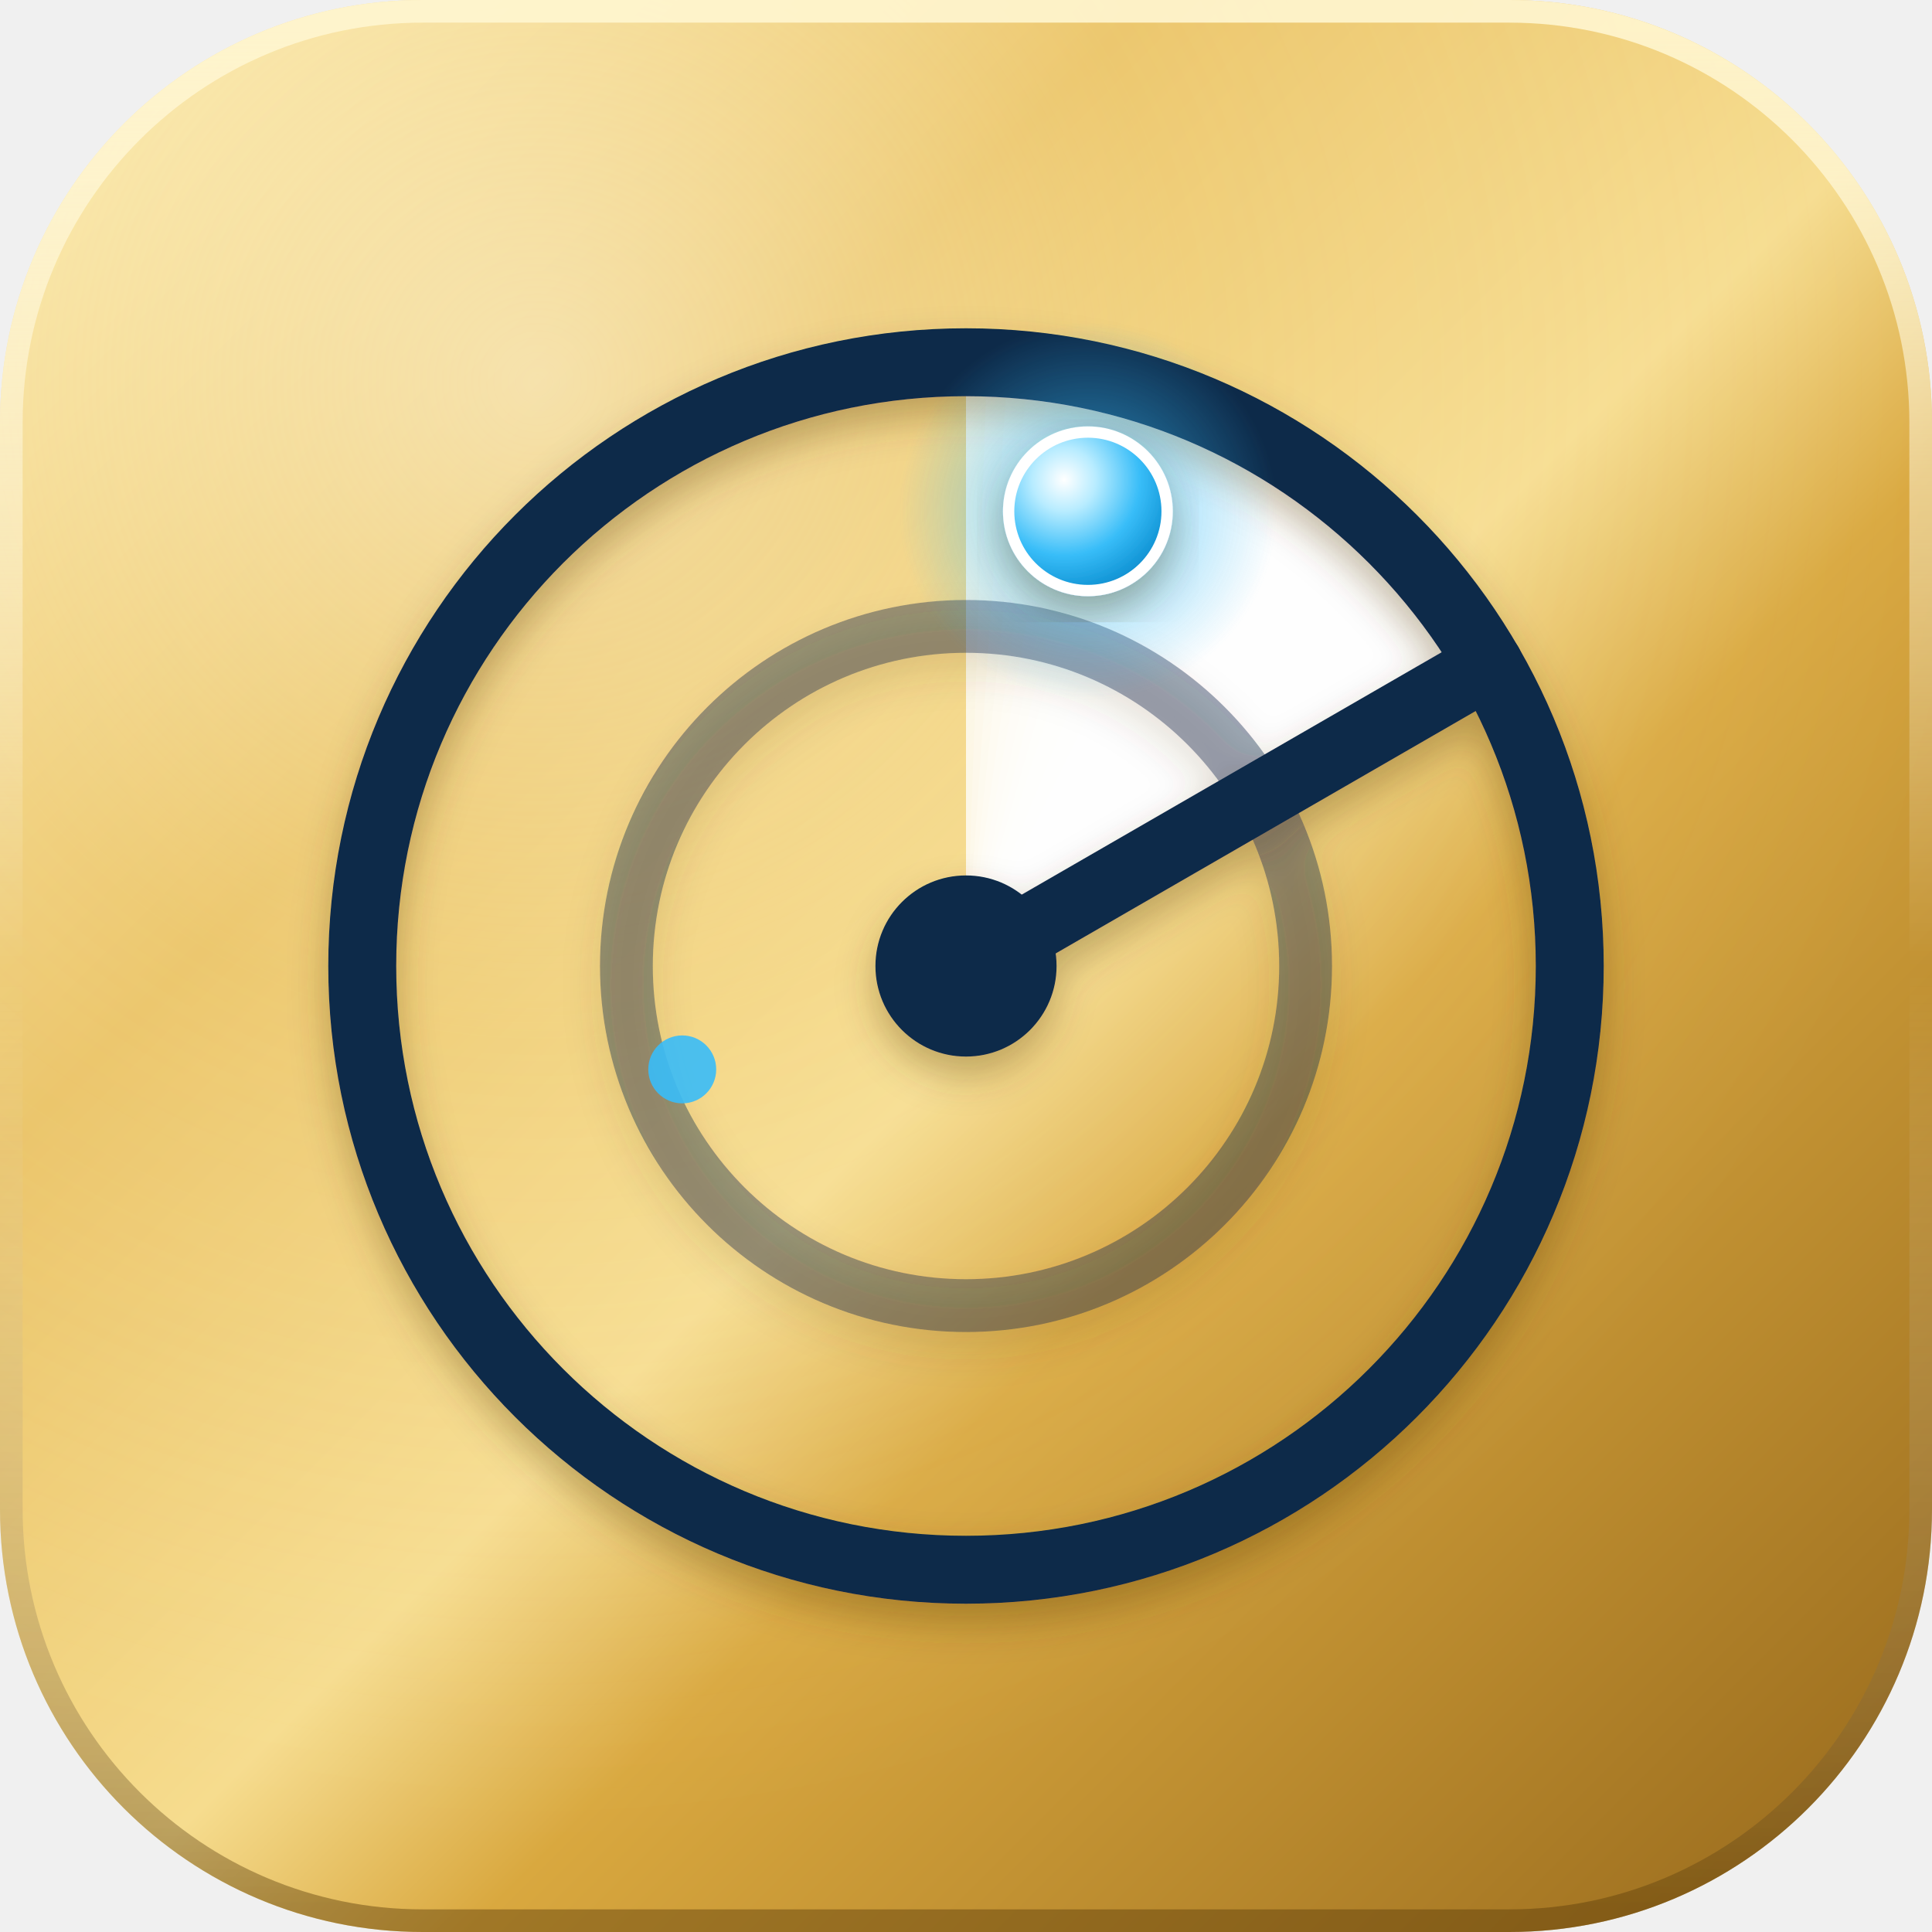
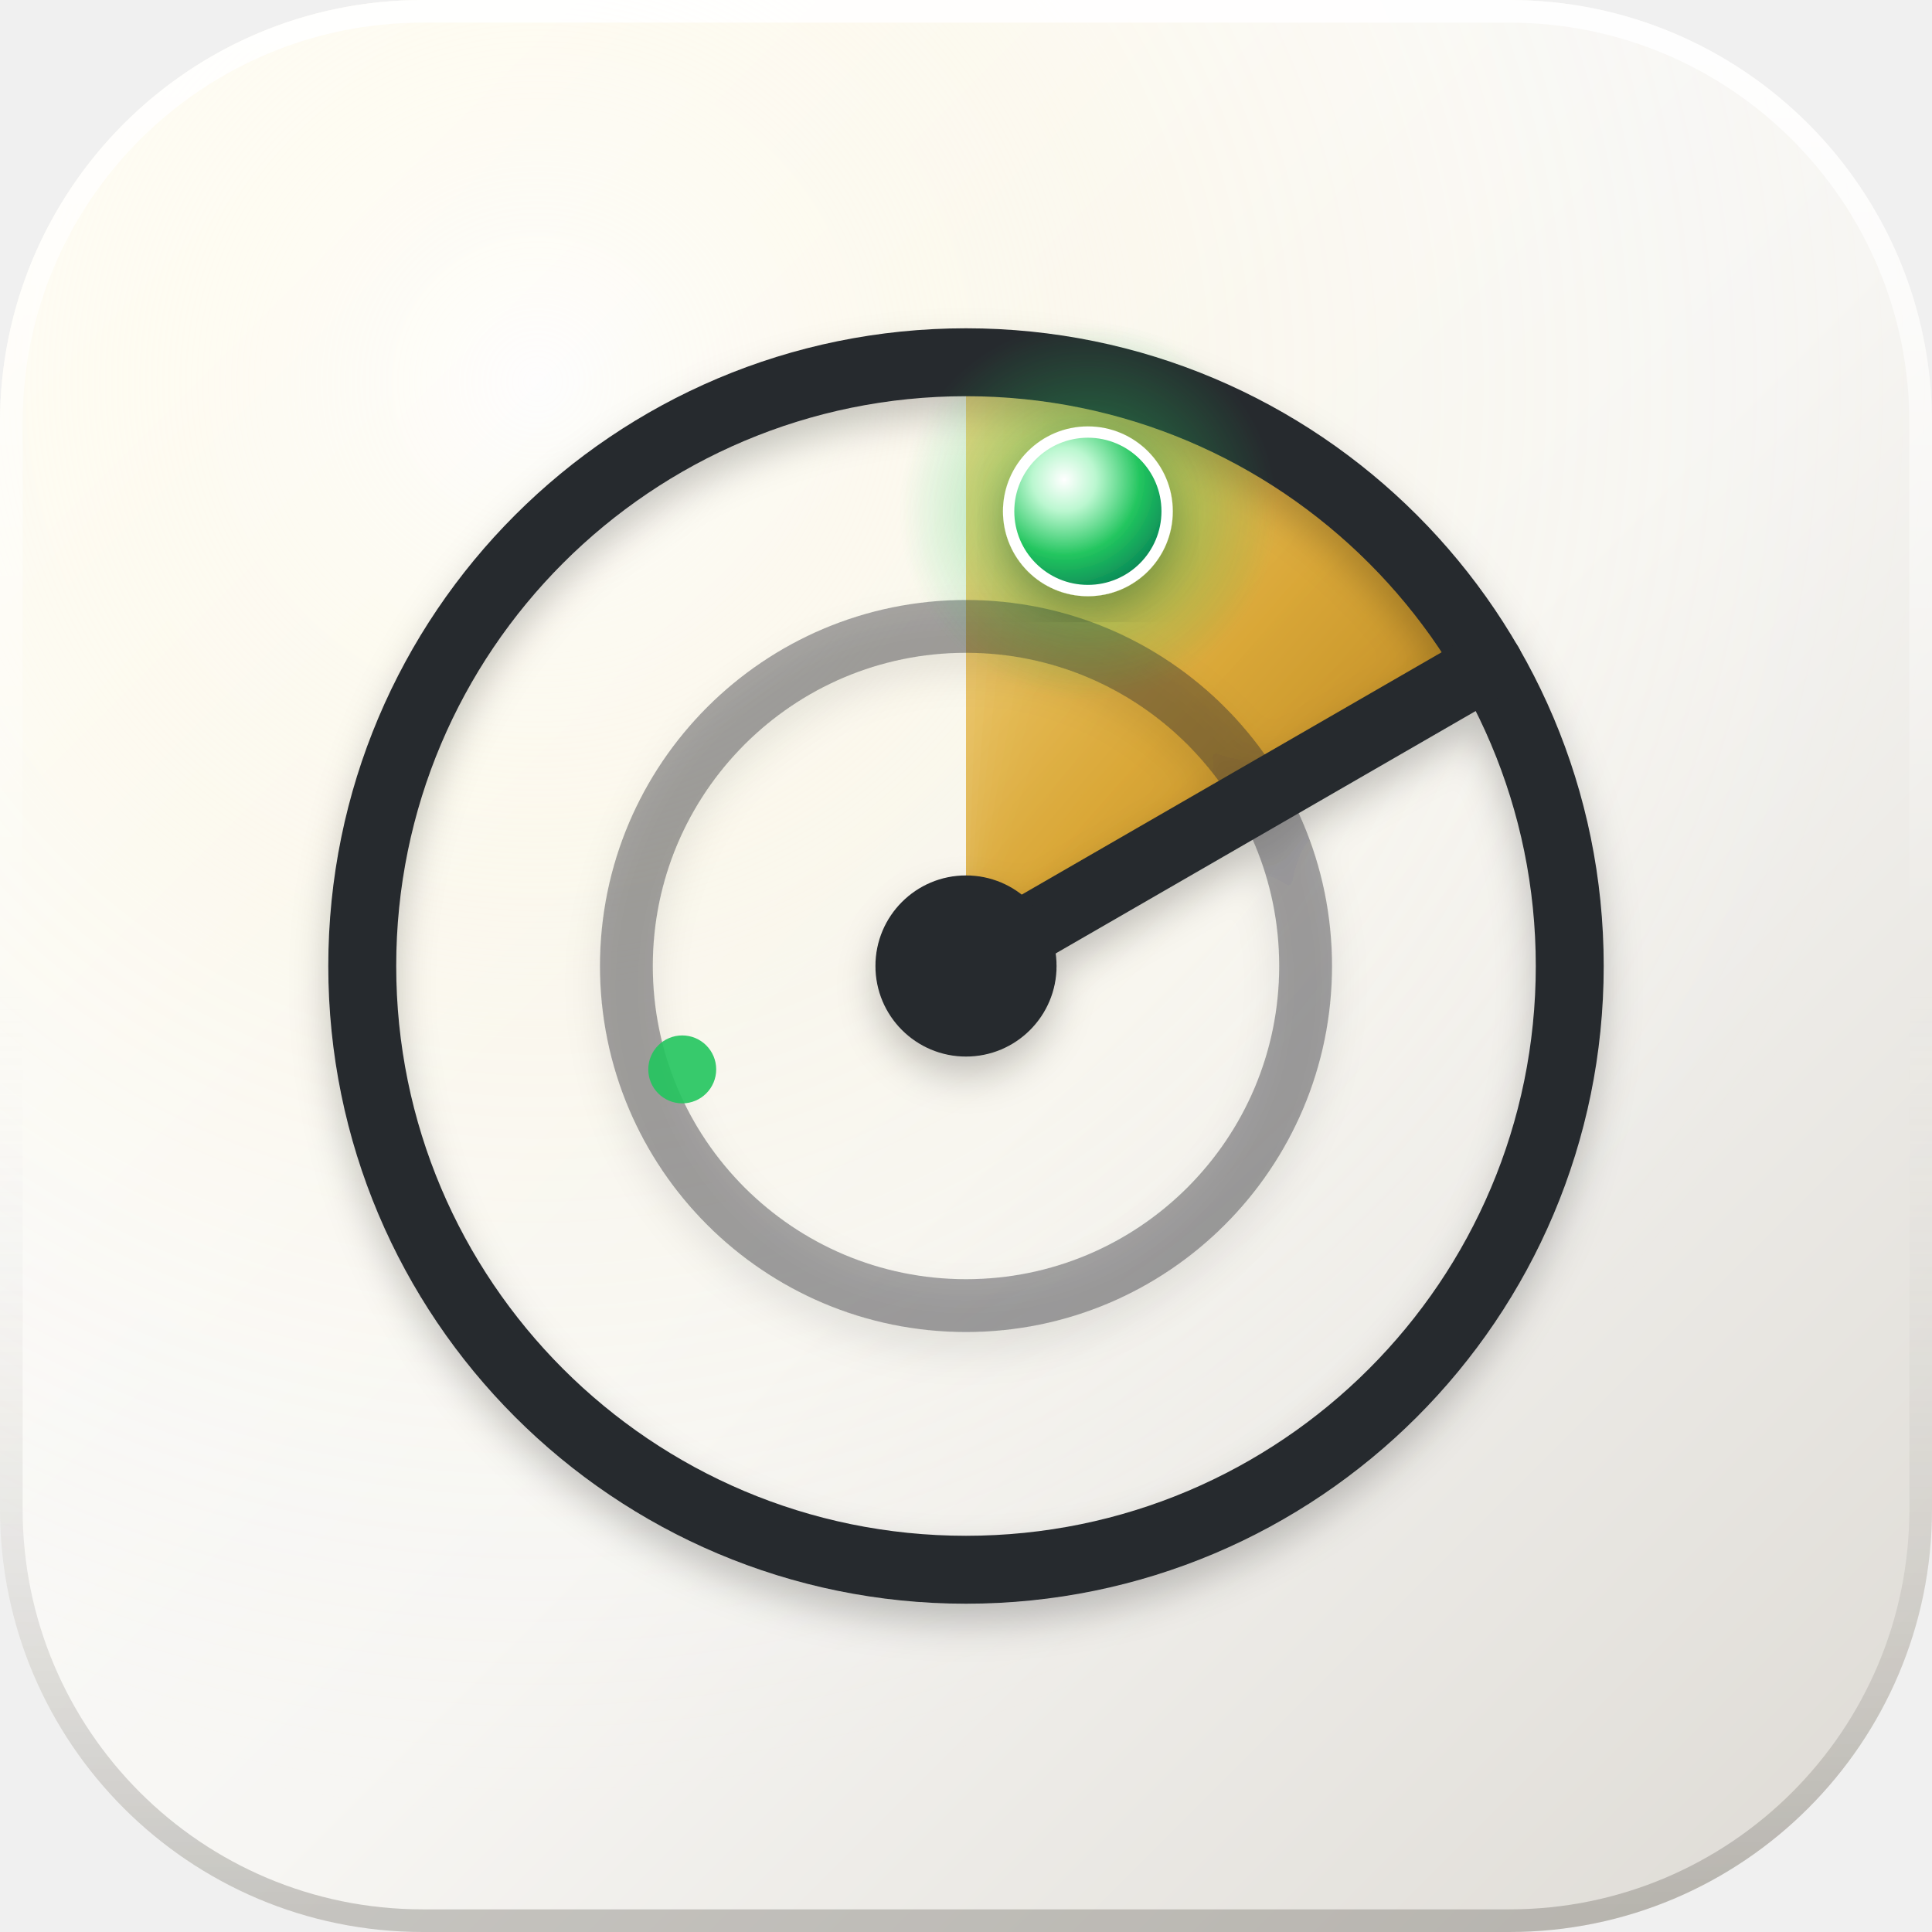
<svg xmlns="http://www.w3.org/2000/svg" viewBox="0 0 512 512">
  <defs>
    <linearGradient id="g" x1="0" y1="0" x2="1" y2="1">
-       <stop offset="0" stop-color="#fcebb0" />
-       <stop offset=".3" stop-color="#e9c060" />
-       <stop offset=".52" stop-color="#f6dc8e" />
-       <stop offset=".62" stop-color="#d9a83f" />
-       <stop offset="1" stop-color="#94661a" />
+       <stop offset="0" stop-color="#ffffff" />
+       <stop offset=".55" stop-color="#f7f6f3" />
+       <stop offset="1" stop-color="#dcd9d3" />
    </linearGradient>
    <radialGradient id="h" cx=".28" cy=".2" r=".75">
-       <stop offset="0" stop-color="#fffbe8" stop-opacity=".5" />
+       <stop offset="0" stop-color="#ffffff" stop-opacity=".6" />
      <stop offset=".45" stop-color="#fff3c4" stop-opacity=".15" />
      <stop offset="1" stop-color="#fff" stop-opacity="0" />
    </radialGradient>
    <linearGradient id="e" x1="0" y1="0" x2="0" y2="1">
-       <stop offset="0" stop-color="#fff6d0" stop-opacity=".9" />
+       <stop offset="0" stop-color="#ffffff" stop-opacity=".9" />
      <stop offset=".5" stop-color="#fff" stop-opacity="0" />
-       <stop offset="1" stop-color="#5c3d08" stop-opacity=".45" />
+       <stop offset="1" stop-color="#55524c" stop-opacity=".3" />
    </linearGradient>
    <radialGradient id="b">
-       <stop offset="0" stop-color="#7dd3fc" />
-       <stop offset=".4" stop-color="#38bdf8" stop-opacity=".55" />
-       <stop offset="1" stop-color="#38bdf8" stop-opacity="0" />
+       <stop offset="0" stop-color="#86efac" />
+       <stop offset=".4" stop-color="#22c55e" stop-opacity=".45" />
+       <stop offset="1" stop-color="#22c55e" stop-opacity="0" />
    </radialGradient>
    <radialGradient id="ag" cx=".35" cy=".3" r=".8">
      <stop offset="0" stop-color="#ffffff" />
-       <stop offset=".25" stop-color="#b8ecff" />
-       <stop offset=".6" stop-color="#38bdf8" />
-       <stop offset="1" stop-color="#0284c7" />
+       <stop offset=".25" stop-color="#bbf7d0" />
+       <stop offset=".6" stop-color="#22c55e" />
+       <stop offset="1" stop-color="#047857" />
    </radialGradient>
+     <linearGradient id="gold" x1="0" y1="0" x2="1" y2="1">
+       <stop offset="0" stop-color="#f6d77a" />
+       <stop offset=".5" stop-color="#d9a636" />
+       <stop offset="1" stop-color="#a87618" />
+     </linearGradient>
    <filter id="s" x="-20%" y="-20%" width="140%" height="140%">
-       <feDropShadow dx="0" dy="5" stdDeviation="5" flood-color="#5c3d08" flood-opacity=".35" />
+       <feDropShadow dx="0" dy="5" stdDeviation="5" flood-color="#000" flood-opacity=".22" />
    </filter>
  </defs>
  <rect width="512" height="512" rx="112" fill="url(#g)" />
  <rect width="512" height="512" rx="112" fill="url(#h)" />
  <rect x="3" y="3" width="506" height="506" rx="109" fill="none" stroke="url(#e)" stroke-width="6" />
-   <g fill="#fff">
+   <g fill="url(#gold)">
    <path d="M256 256L256.0 96.0A160 160 0 0 1 394.6 176.0Z" fill-opacity=".2" />
    <path d="M256 256L261.6 96.1A160 160 0 0 1 394.6 176.0Z" fill-opacity=".2" />
    <path d="M256 256L267.2 96.4A160 160 0 0 1 394.6 176.0Z" fill-opacity=".2" />
    <path d="M256 256L272.7 96.9A160 160 0 0 1 394.6 176.0Z" fill-opacity=".2" />
    <path d="M256 256L278.3 97.6A160 160 0 0 1 394.6 176.0Z" fill-opacity=".2" />
    <path d="M256 256L283.8 98.4A160 160 0 0 1 394.6 176.0Z" fill-opacity=".2" />
    <path d="M256 256L289.3 99.5A160 160 0 0 1 394.6 176.0Z" fill-opacity=".2" />
    <path d="M256 256L294.7 100.8A160 160 0 0 1 394.6 176.0Z" fill-opacity=".2" />
    <path d="M256 256L300.1 102.2A160 160 0 0 1 394.6 176.0Z" fill-opacity=".2" />
    <path d="M256 256L305.4 103.8A160 160 0 0 1 394.6 176.0Z" fill-opacity=".2" />
    <path d="M256 256L310.7 105.6A160 160 0 0 1 394.6 176.0Z" fill-opacity=".2" />
    <path d="M256 256L315.9 107.7A160 160 0 0 1 394.6 176.0Z" fill-opacity=".2" />
    <path d="M256 256L321.1 109.8A160 160 0 0 1 394.6 176.0Z" fill-opacity=".2" />
    <path d="M256 256L326.1 112.2A160 160 0 0 1 394.6 176.0Z" fill-opacity=".2" />
    <path d="M256 256L331.1 114.7A160 160 0 0 1 394.6 176.0Z" fill-opacity=".2" />
    <path d="M256 256L336.0 117.4A160 160 0 0 1 394.6 176.0Z" fill-opacity=".2" />
    <path d="M256 256L340.8 120.3A160 160 0 0 1 394.6 176.0Z" fill-opacity=".2" />
    <path d="M256 256L345.5 123.4A160 160 0 0 1 394.6 176.0Z" fill-opacity=".2" />
    <path d="M256 256L350.0 126.6A160 160 0 0 1 394.6 176.0Z" fill-opacity=".2" />
    <path d="M256 256L354.5 129.9A160 160 0 0 1 394.6 176.0Z" fill-opacity=".2" />
    <path d="M256 256L358.8 133.4A160 160 0 0 1 394.6 176.0Z" fill-opacity=".2" />
    <path d="M256 256L363.1 137.1A160 160 0 0 1 394.6 176.0Z" fill-opacity=".2" />
    <path d="M256 256L367.1 140.9A160 160 0 0 1 394.6 176.0Z" fill-opacity=".2" />
    <path d="M256 256L371.1 144.9A160 160 0 0 1 394.6 176.0Z" fill-opacity=".2" />
    <path d="M256 256L374.9 148.9A160 160 0 0 1 394.6 176.0Z" fill-opacity=".2" />
    <path d="M256 256L378.6 153.2A160 160 0 0 1 394.6 176.0Z" fill-opacity=".2" />
    <path d="M256 256L382.1 157.5A160 160 0 0 1 394.6 176.0Z" fill-opacity=".2" />
    <path d="M256 256L385.4 162.0A160 160 0 0 1 394.6 176.0Z" fill-opacity=".2" />
    <path d="M256 256L388.6 166.5A160 160 0 0 1 394.6 176.0Z" fill-opacity=".2" />
    <path d="M256 256L391.7 171.2A160 160 0 0 1 394.6 176.0Z" fill-opacity=".2" />
  </g>
-   <path d="M256 256L394.6 176.0A160 160 0 0 0 256.0 96.0Z" fill="#fff" fill-opacity=".72" />
+   <path d="M256 256L394.6 176.0A160 160 0 0 0 256.0 96.0Z" fill="url(#gold)" fill-opacity=".85" />
  <g filter="url(#s)">
-     <circle cx="256" cy="256" r="160" fill="none" stroke="#0b2a4a" stroke-width="18" />
-     <circle cx="256" cy="256" r="90" fill="none" stroke="#0b2a4a" stroke-width="14" opacity=".4" />
-     <line x1="256" y1="256" x2="394.6" y2="176.0" stroke="#0b2a4a" stroke-width="18" stroke-linecap="round" />
-     <circle cx="256" cy="256" r="24" fill="#0b2a4a" />
+     <circle cx="256" cy="256" r="160" fill="none" stroke="#26292d" stroke-width="18" />
+     <circle cx="256" cy="256" r="90" fill="none" stroke="#26292d" stroke-width="14" opacity=".4" />
+     <line x1="256" y1="256" x2="394.6" y2="176.0" stroke="#26292d" stroke-width="18" stroke-linecap="round" />
+     <circle cx="256" cy="256" r="24" fill="#26292d" />
  </g>
  <circle cx="288.3" cy="135.5" r="50" fill="url(#b)" opacity=".8" />
  <circle cx="288.3" cy="135.5" r="21" fill="url(#ag)" stroke="#fff" stroke-width="3" filter="url(#s)" />
-   <circle cx="180.8" cy="283.4" r="9" fill="#38bdf8" opacity=".9" />
+   <circle cx="180.8" cy="283.4" r="9" fill="#22c55e" opacity=".9" />
</svg>
